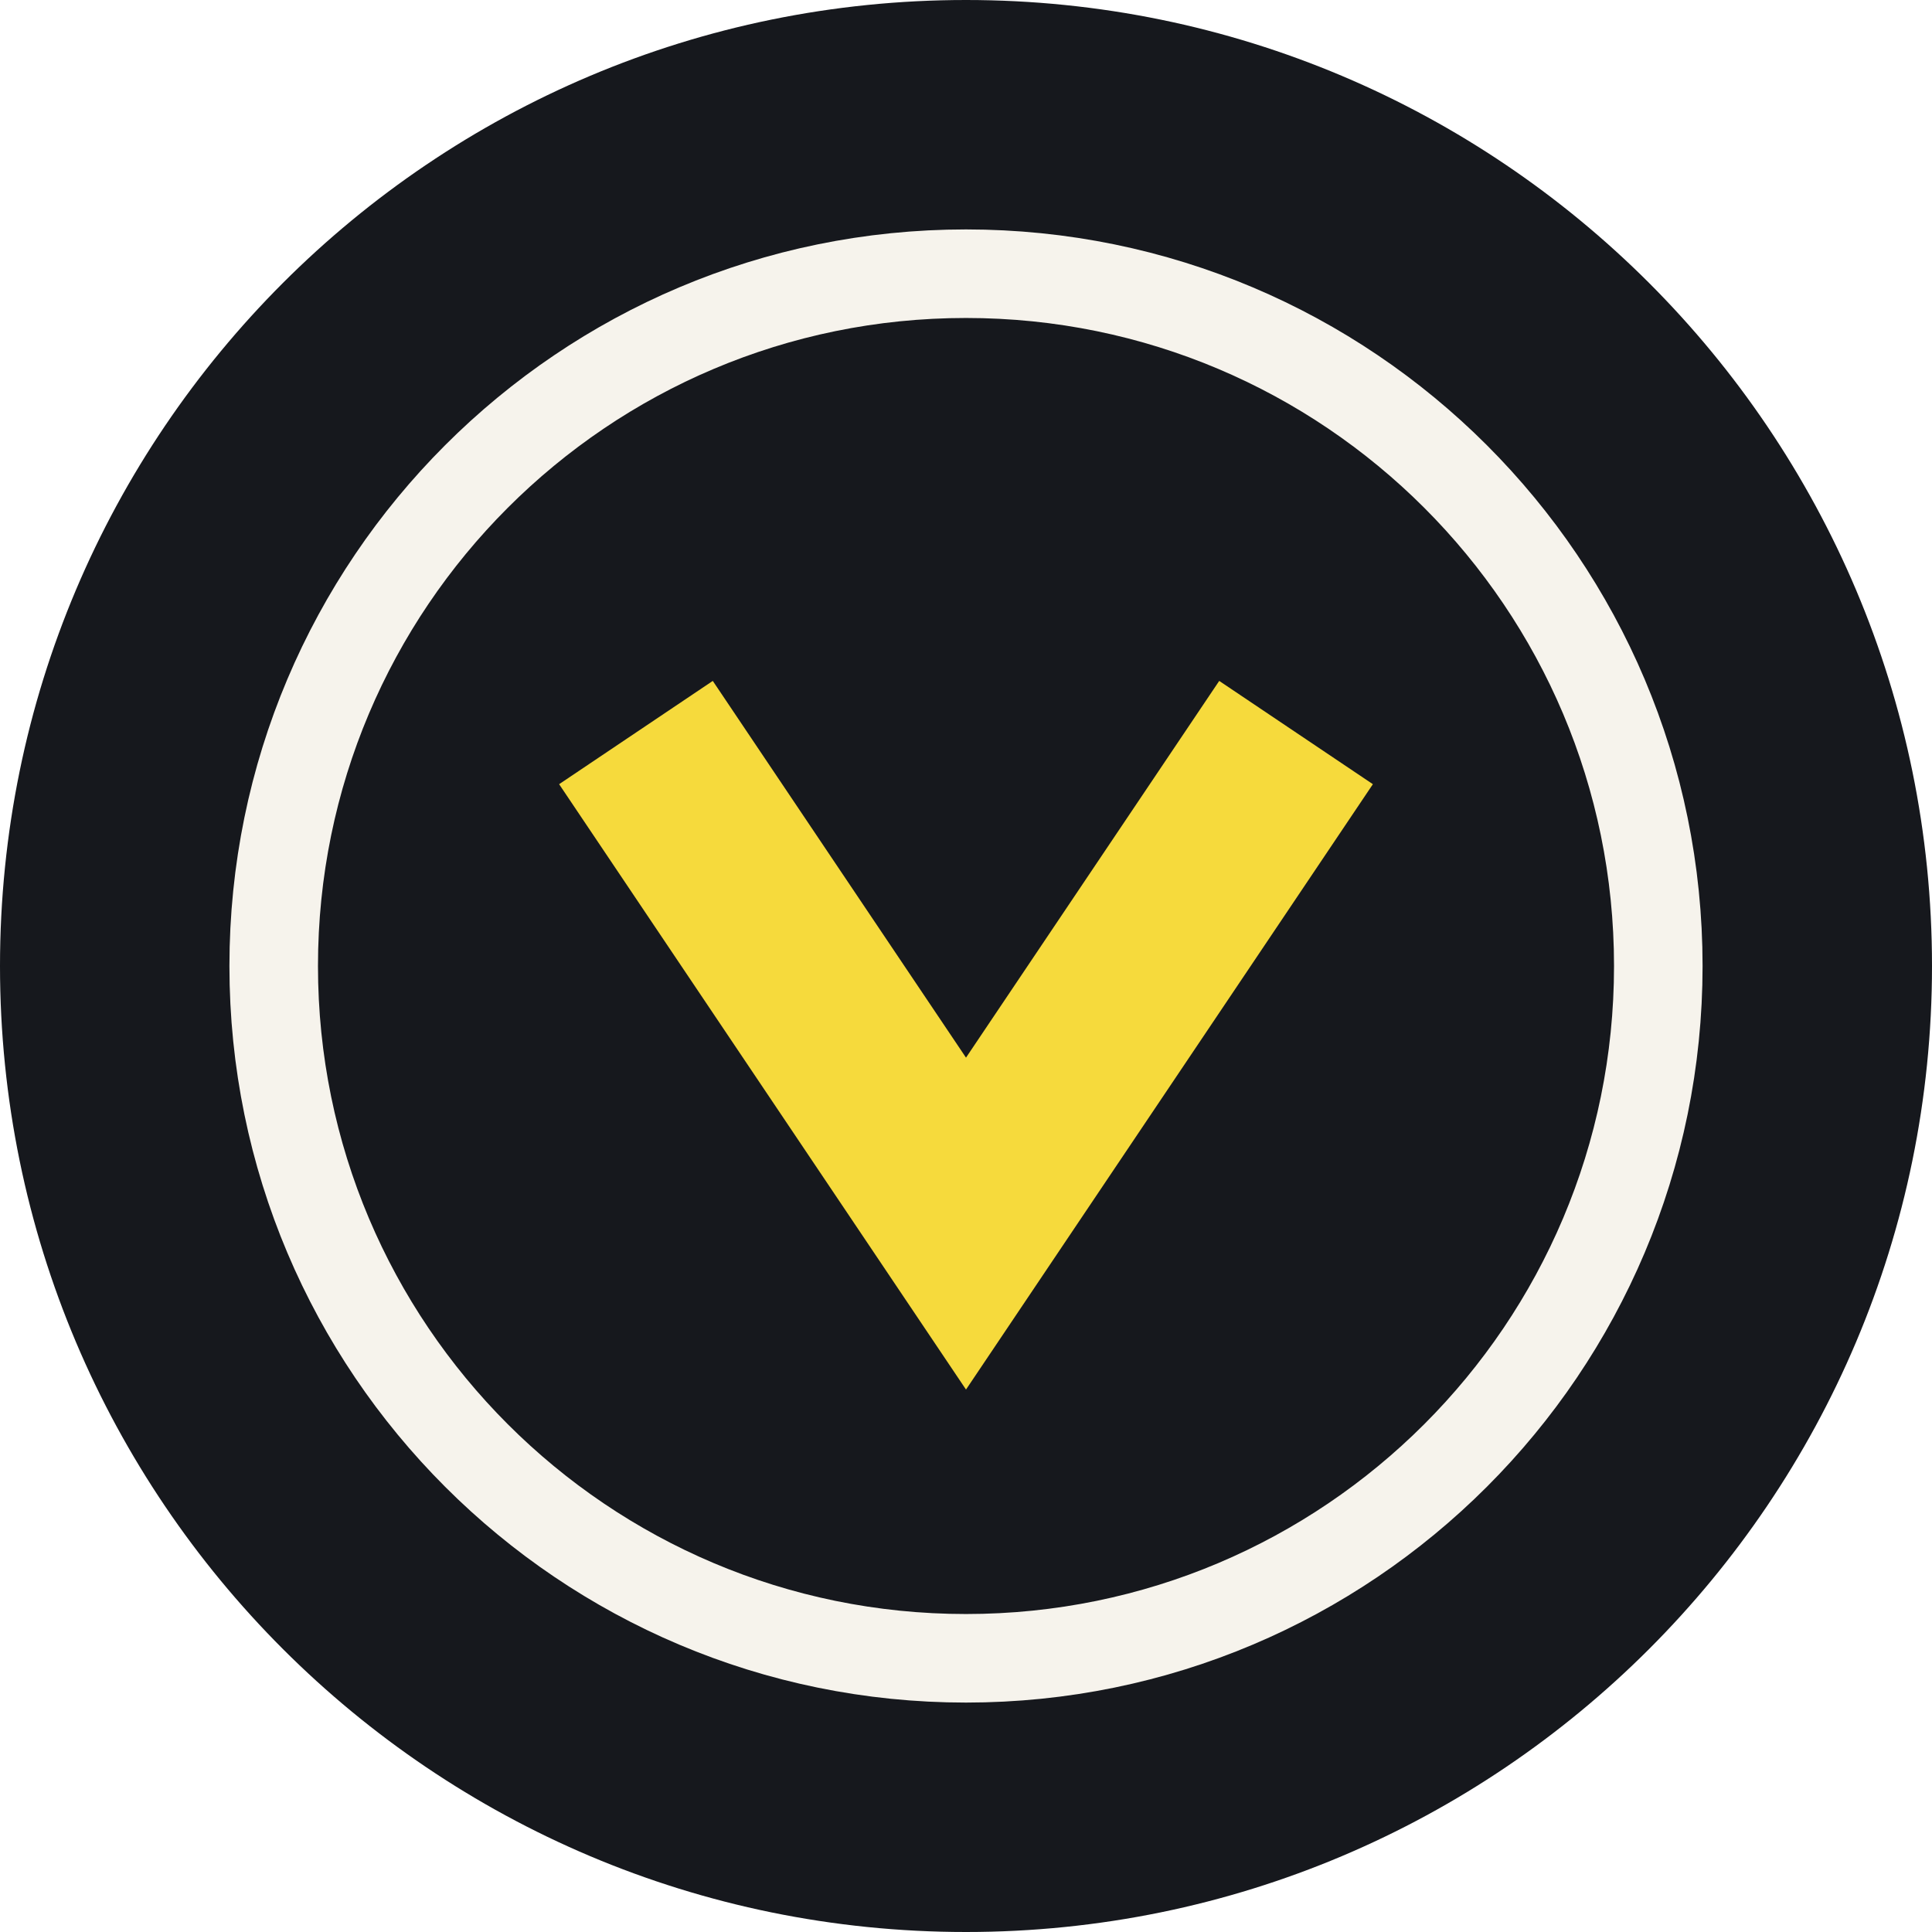
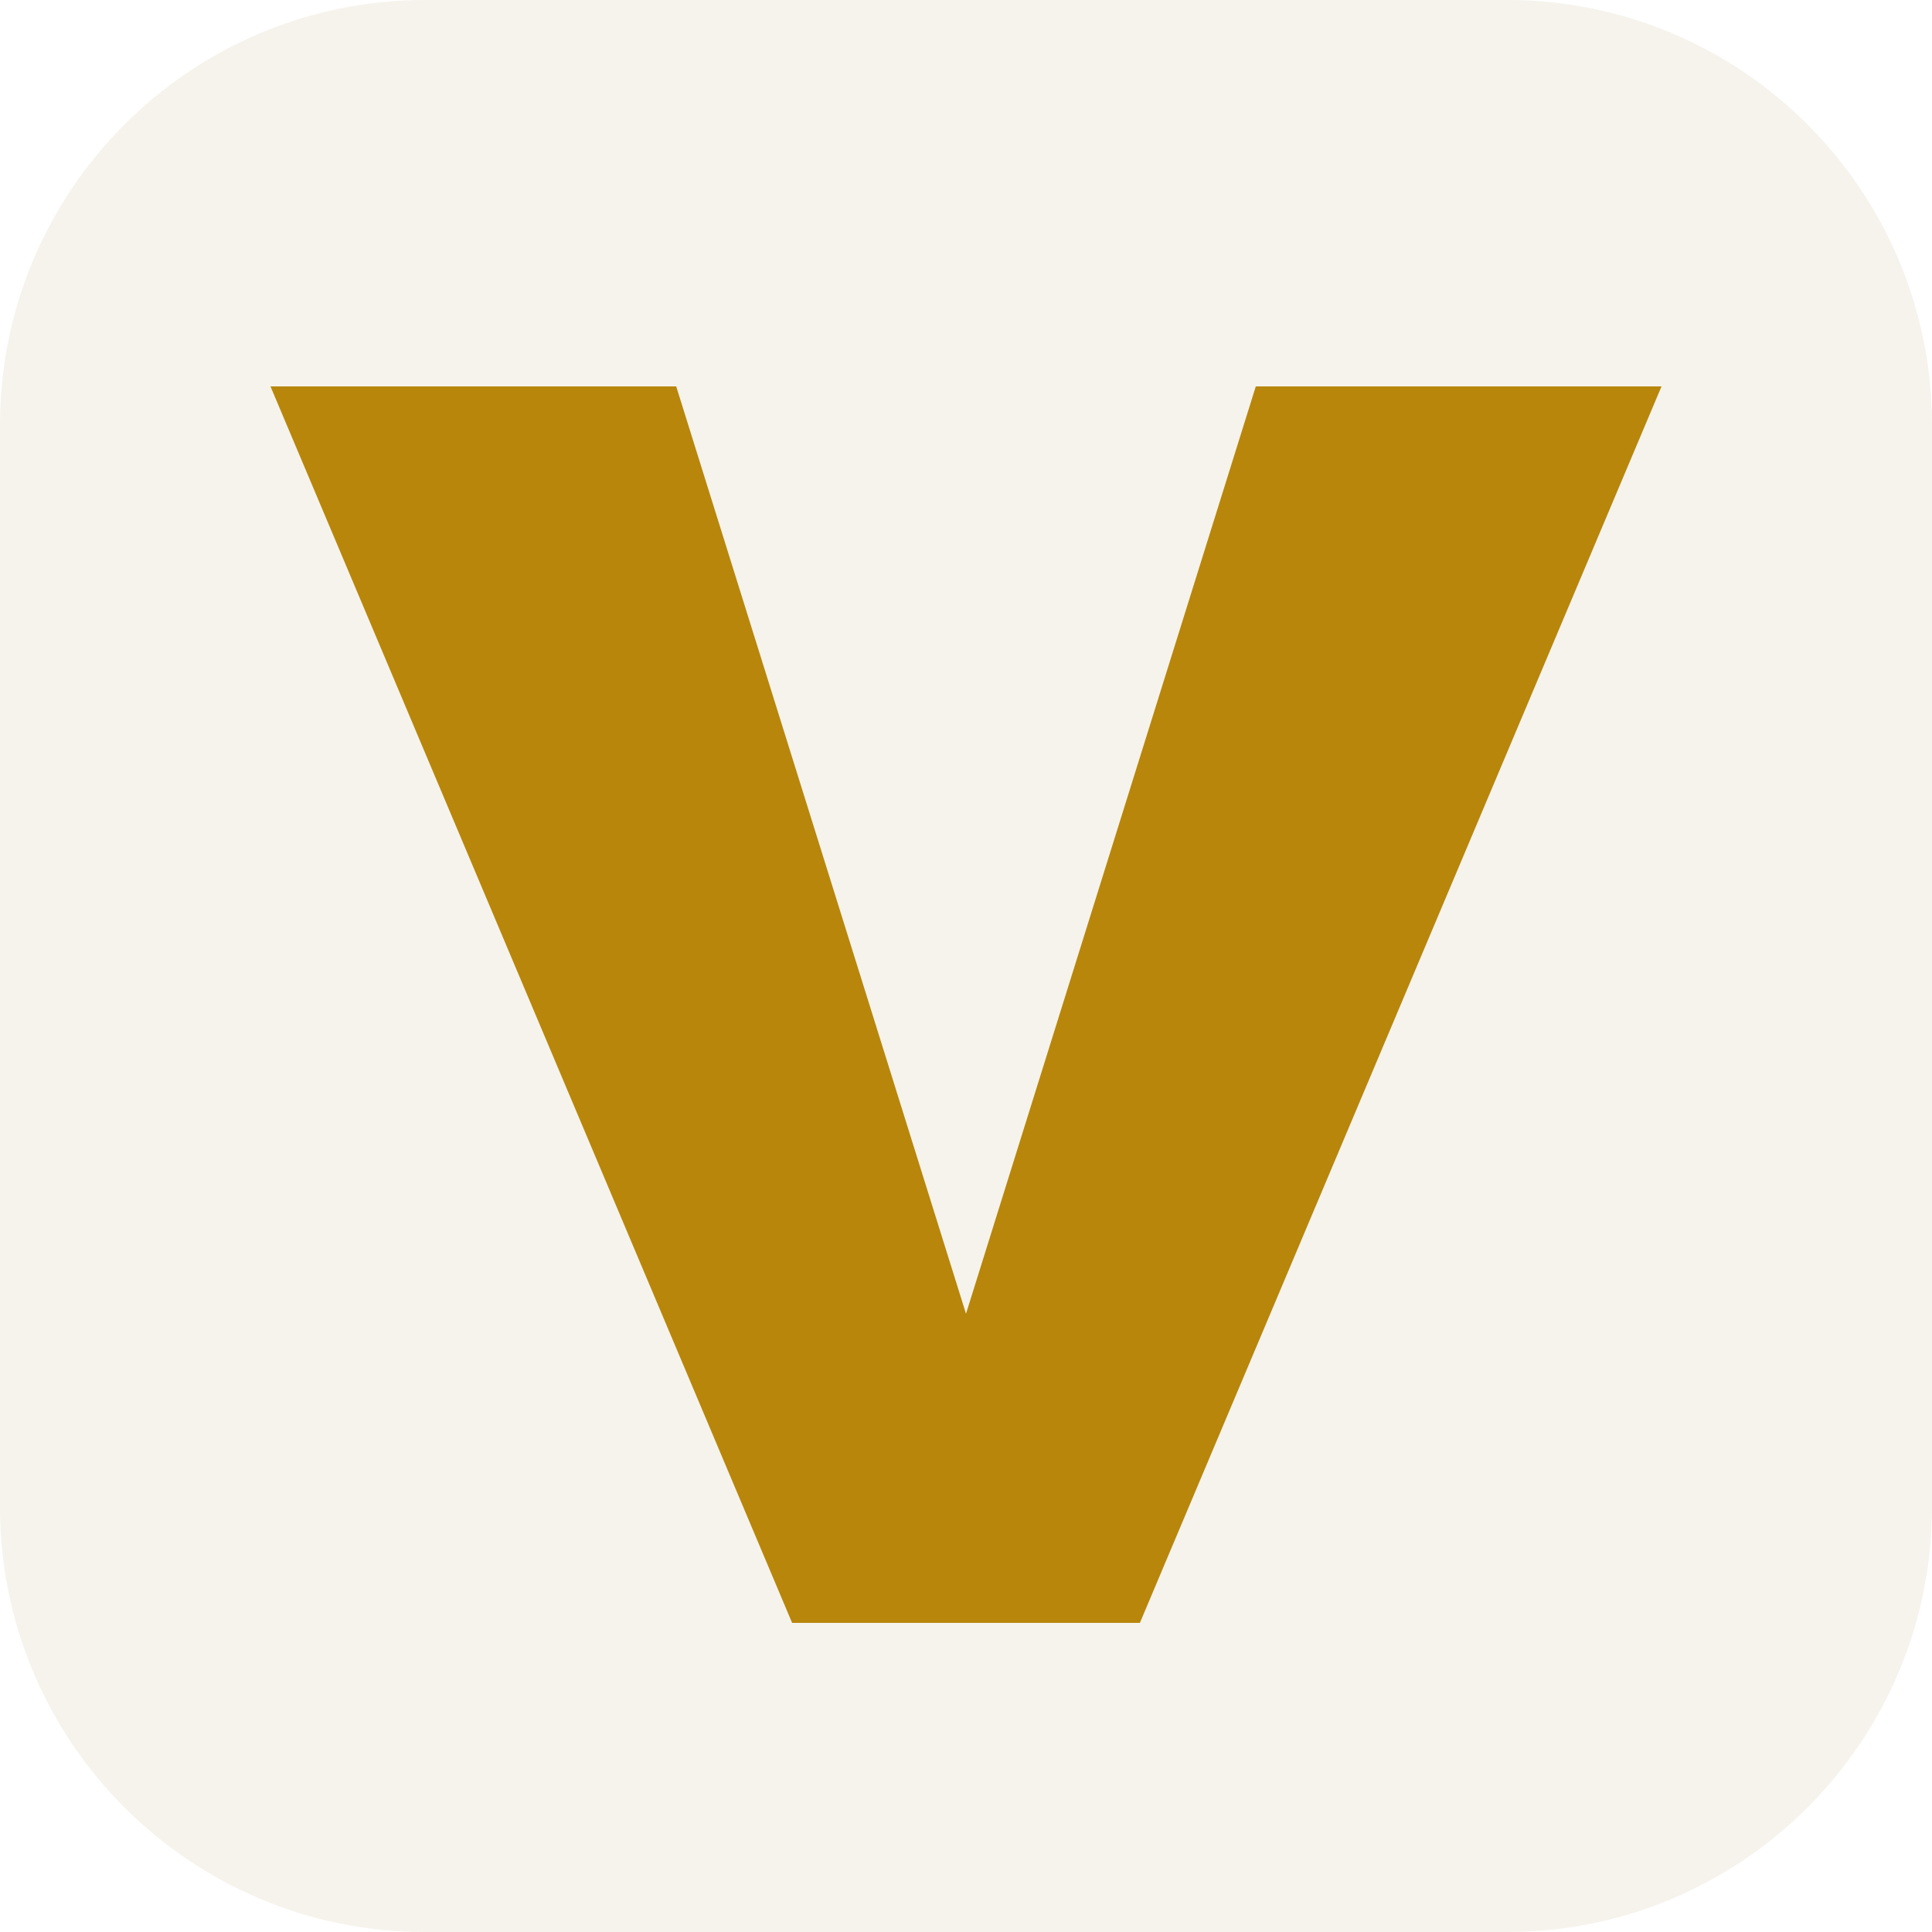
- <svg xmlns="http://www.w3.org/2000/svg" viewBox="0 0 24 24">
-   <circle cx="12" cy="12" r="12" fill="#16181D" />
-   <circle cx="12" cy="12" r="8.6" fill="none" stroke="#F6F3EC" stroke-width="1.1" />
-   <path d="M7.9 9.1 12 15.2l4.1-6.1" fill="none" stroke="#F6DA3C" stroke-width="2.3" stroke-linejoin="miter" stroke-linecap="butt" />
+ <svg xmlns="http://www.w3.org/2000/svg" viewBox="0 0 100 100">
+   <rect width="100" height="100" rx="22" fill="#F6F3EC" />
+   <path d="M14 20 H35 L50 68 L65 20 H86 L59 84 H41 Z" fill="#B8860B" />
</svg>
